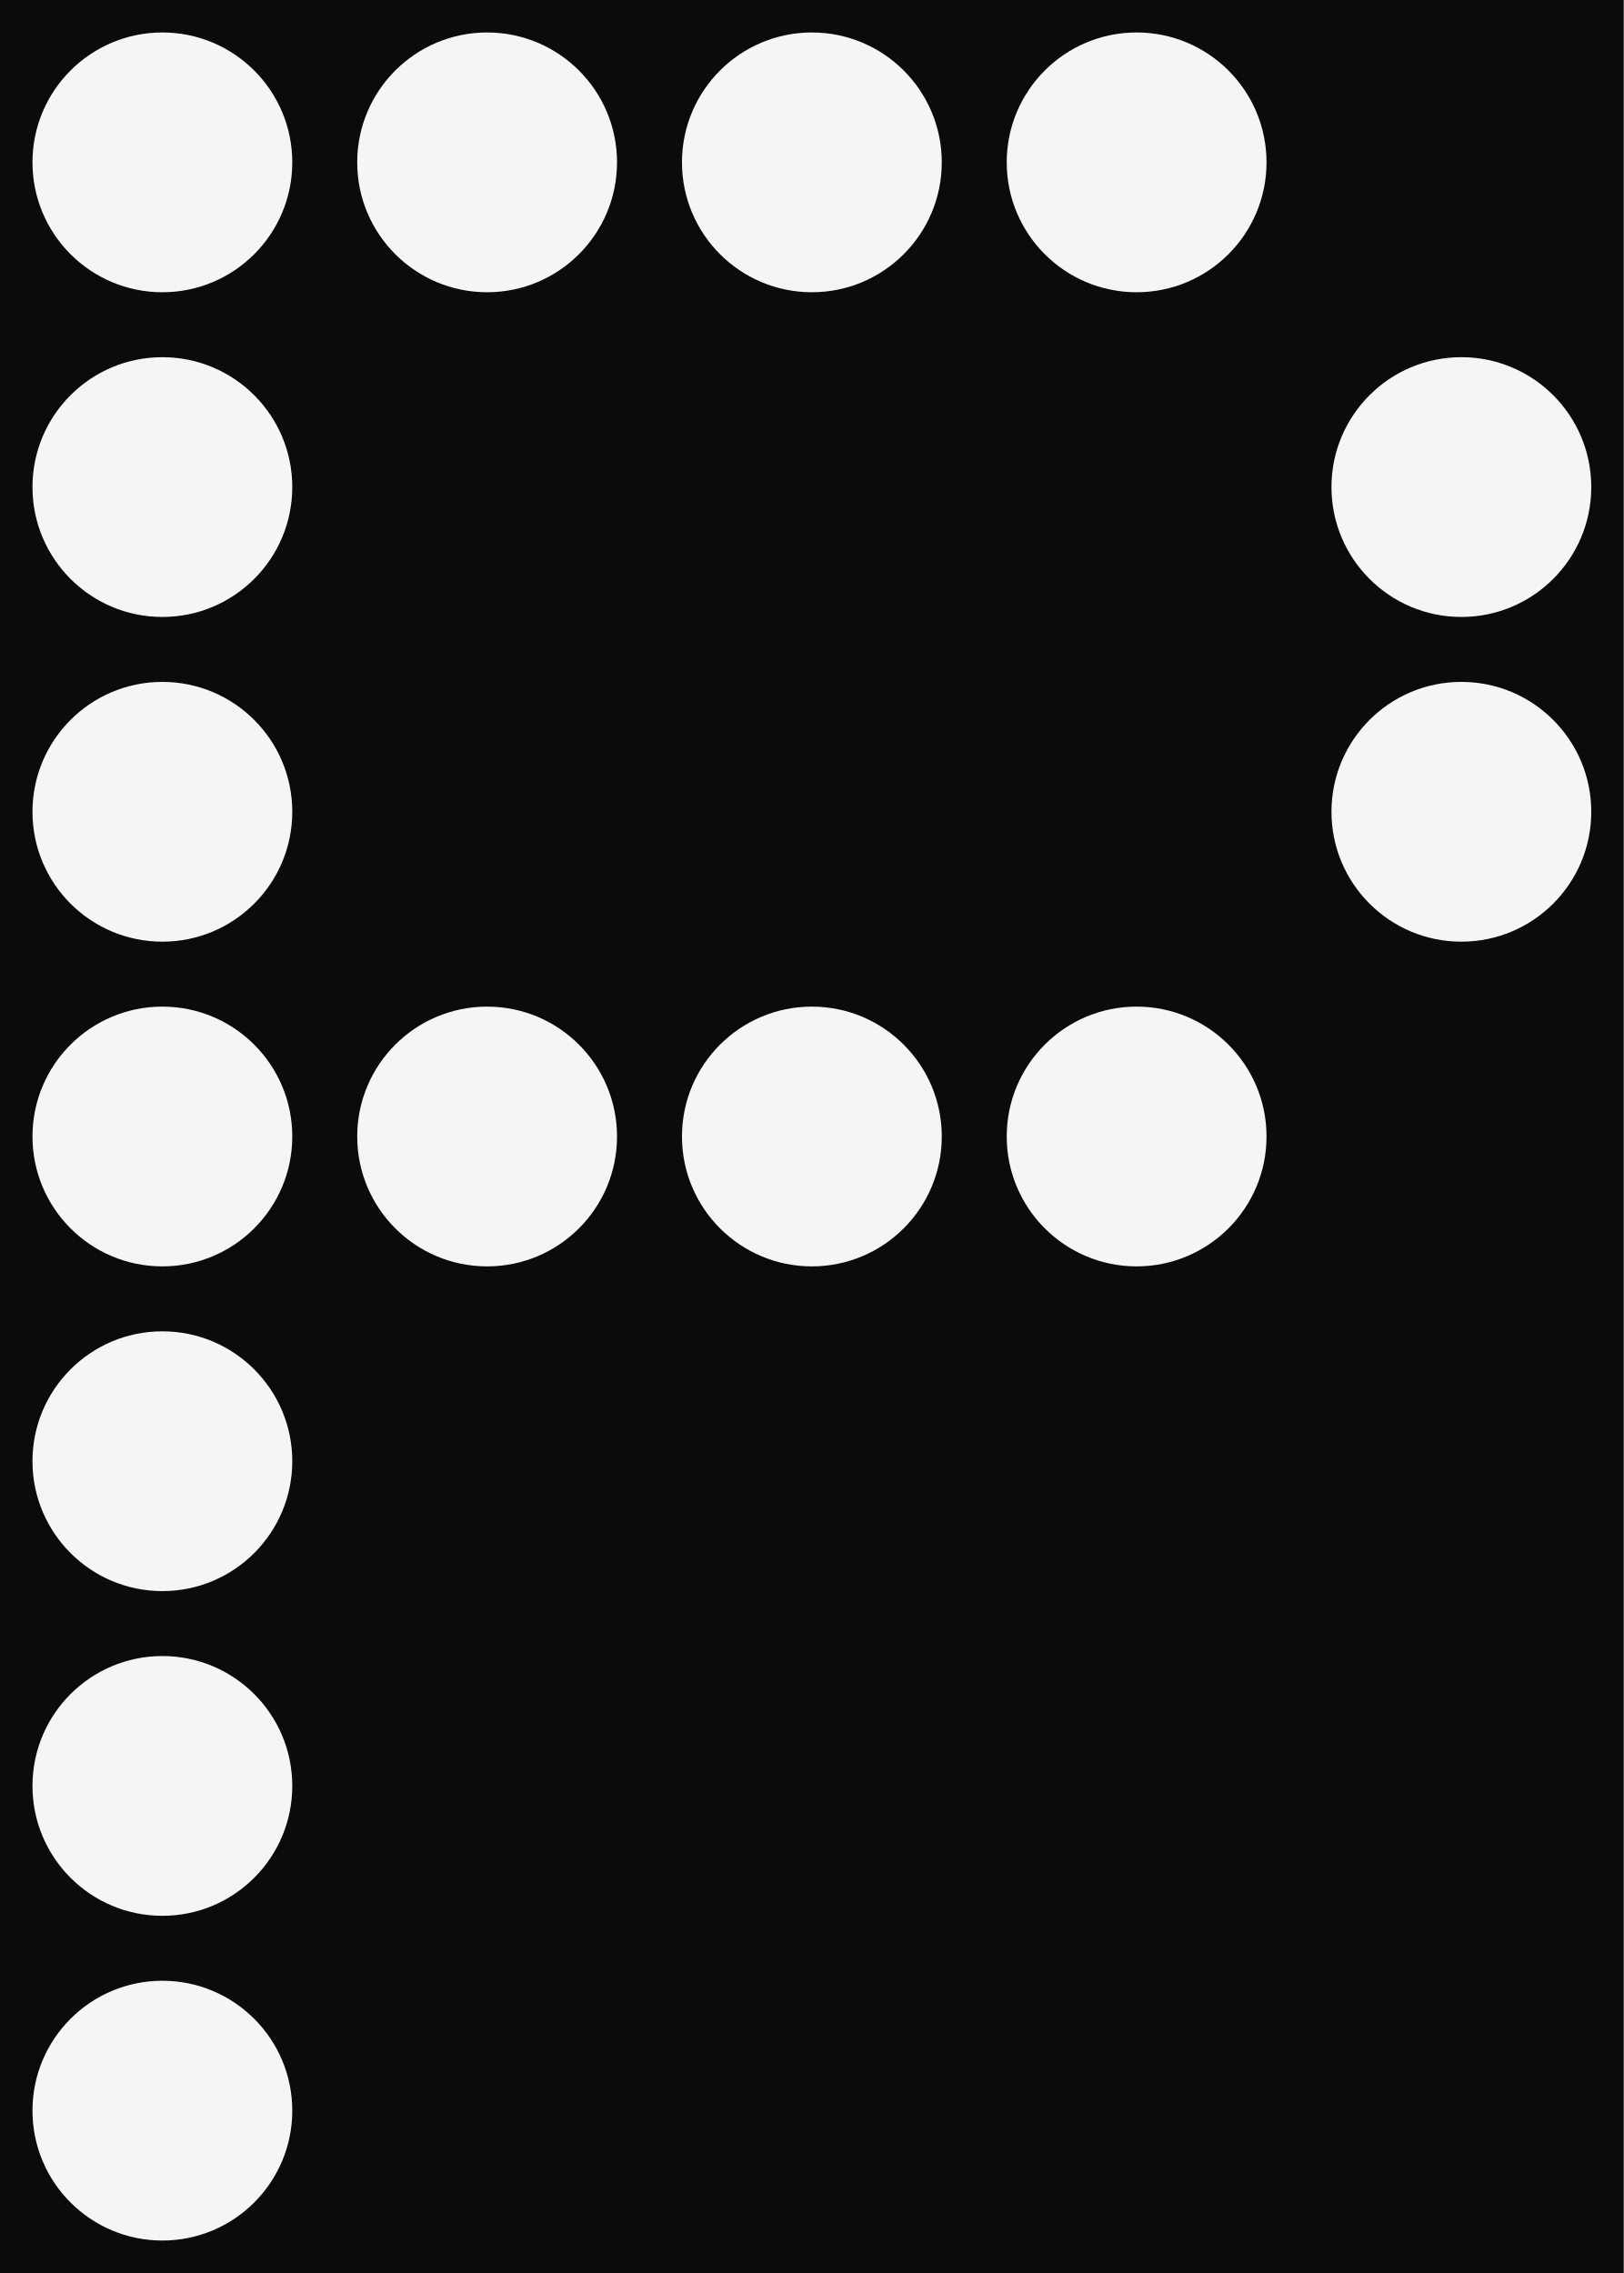
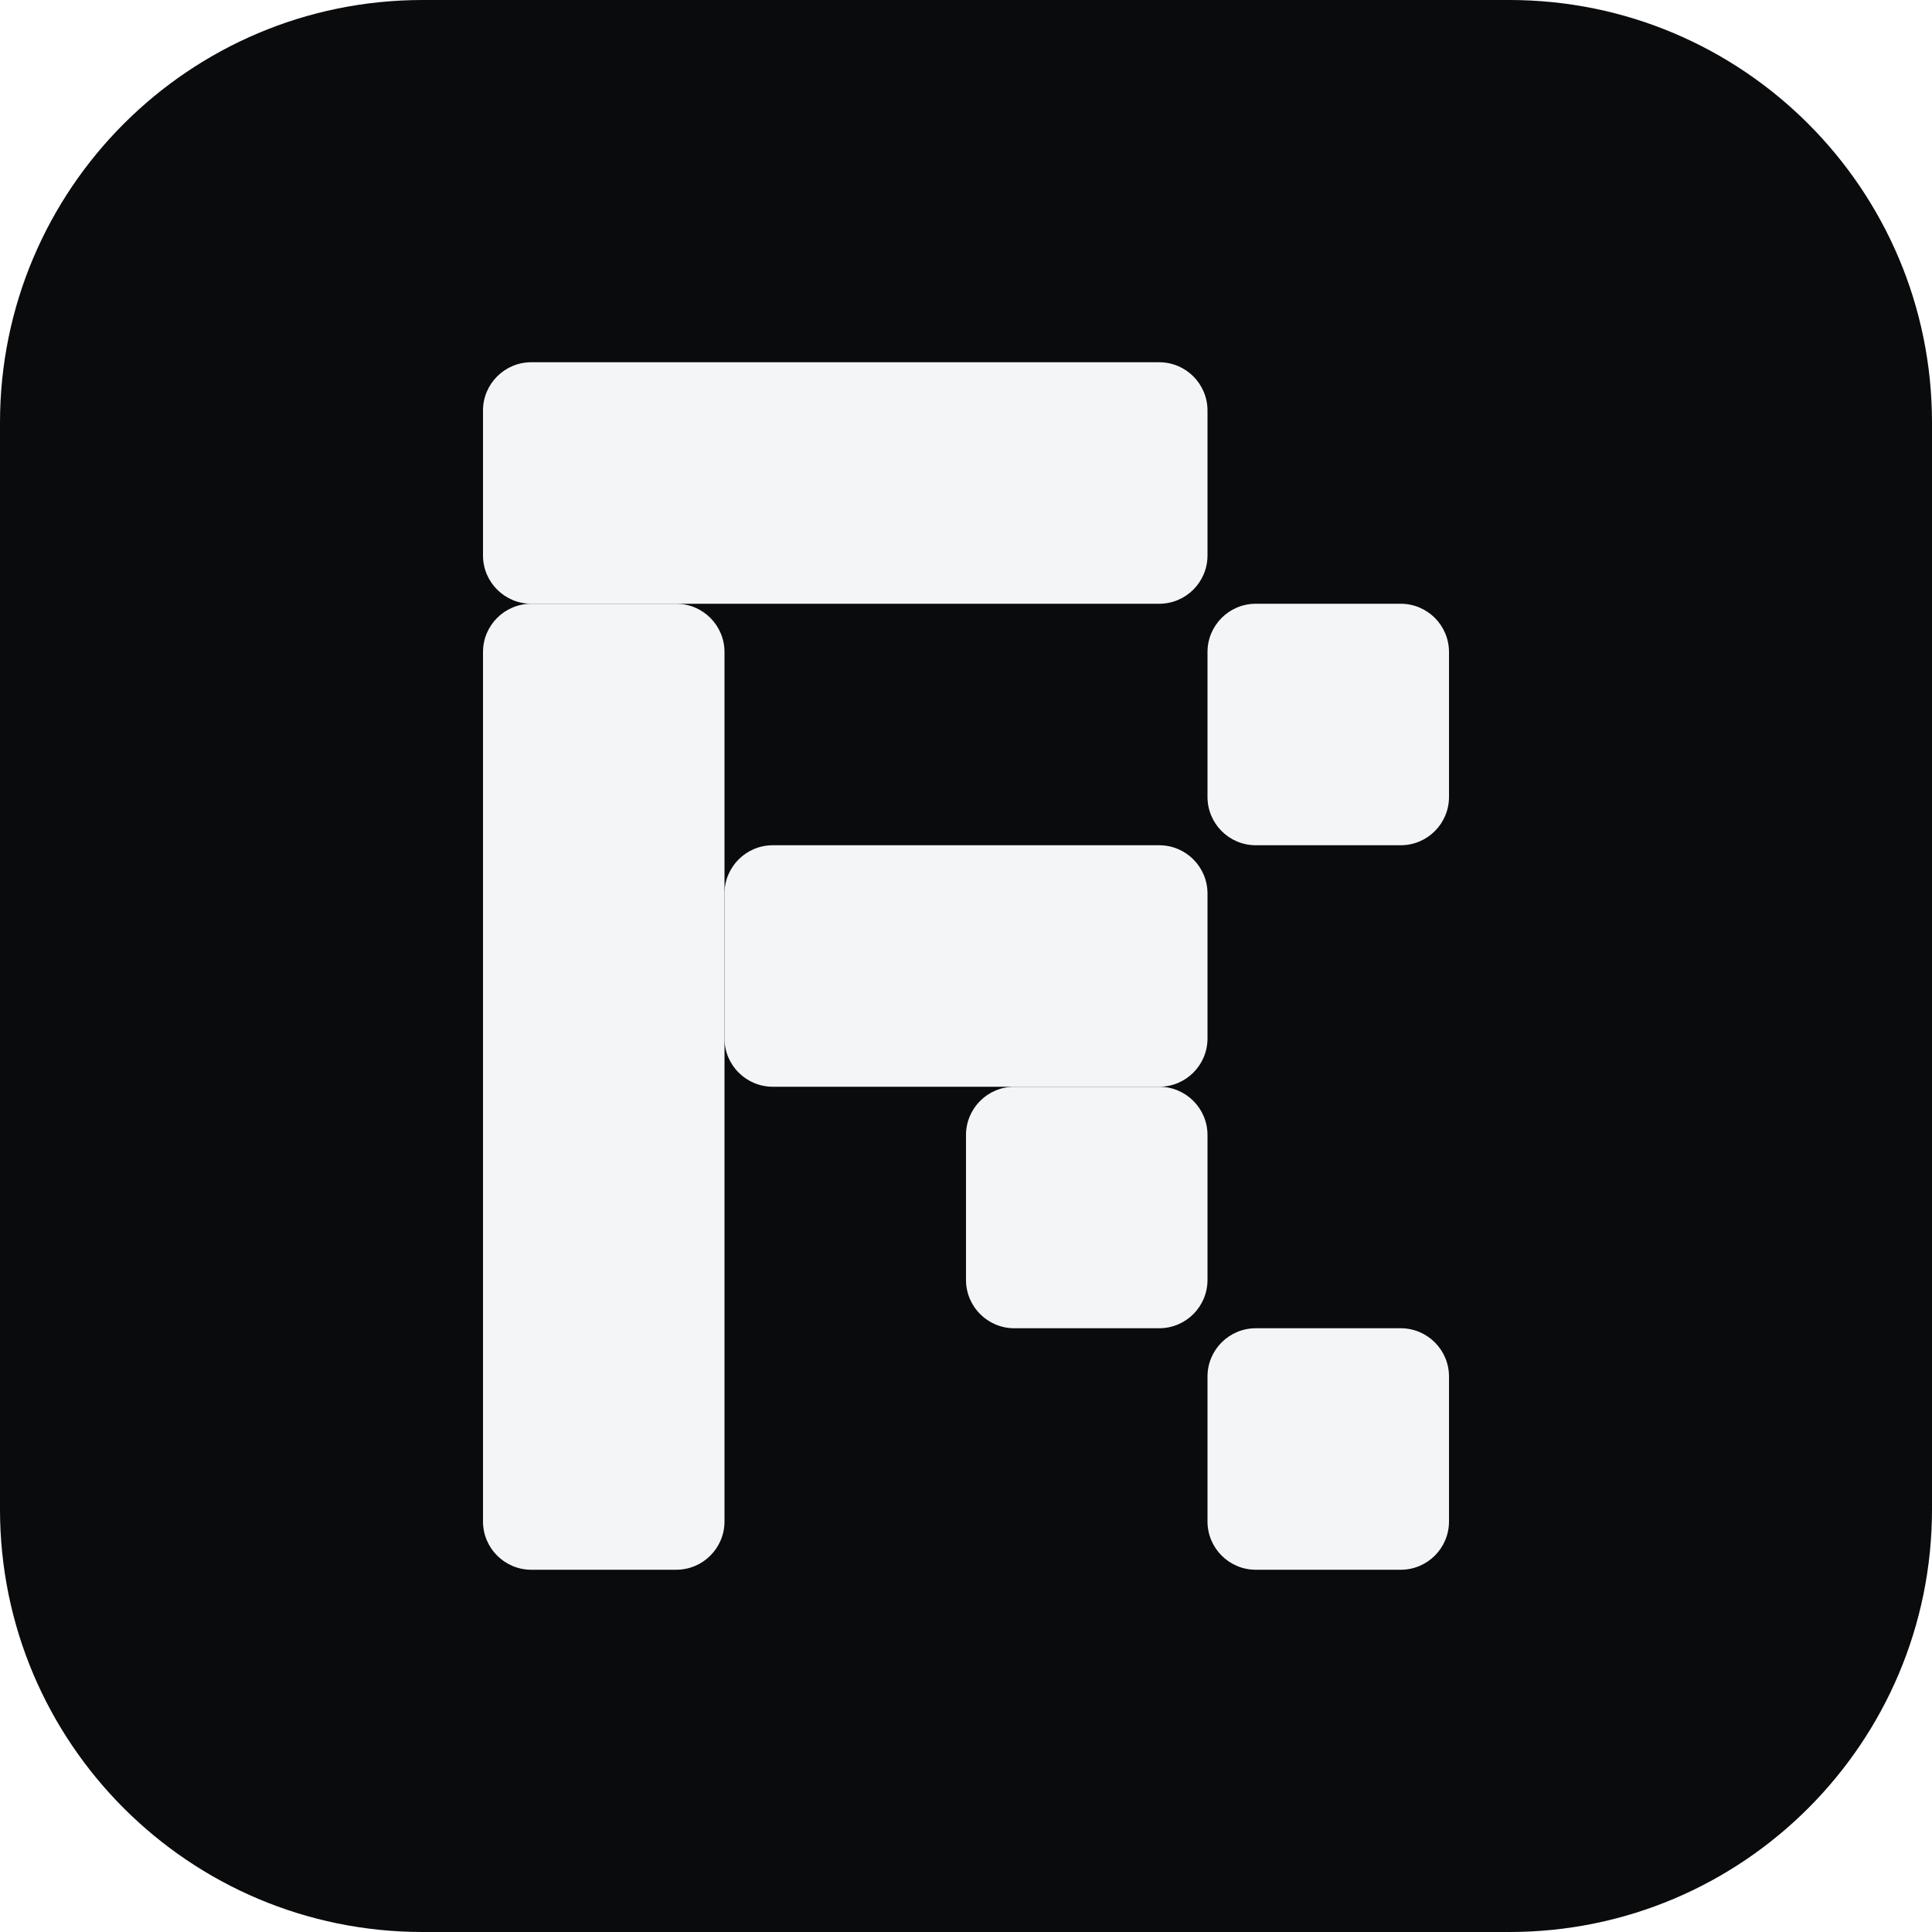
- <svg xmlns="http://www.w3.org/2000/svg" viewBox="0 0 50 70" fill="#f4f5f6">
-   <rect width="50" height="70" fill="#0a0b0d" />
-   <circle cx="5" cy="5" r="4" />
-   <circle cx="15" cy="5" r="4" />
-   <circle cx="25" cy="5" r="4" />
-   <circle cx="35" cy="5" r="4" />
-   <circle cx="5" cy="15" r="4" />
-   <circle cx="45" cy="15" r="4" />
-   <circle cx="5" cy="25" r="4" />
-   <circle cx="45" cy="25" r="4" />
-   <circle cx="5" cy="35" r="4" />
-   <circle cx="15" cy="35" r="4" />
-   <circle cx="25" cy="35" r="4" />
-   <circle cx="35" cy="35" r="4" />
-   <circle cx="5" cy="45" r="4" />
-   <circle cx="5" cy="55" r="4" />
-   <circle cx="5" cy="65" r="4" />
+ <svg xmlns="http://www.w3.org/2000/svg" viewBox="0 0 16 16">
+   <rect width="16" height="16" rx="3.5" fill="#0a0b0d" />
+   <g fill="#f4f5f6">
+     <rect x="4" y="3" width="6" height="2" rx="0.4" />
+     <rect x="4" y="5" width="2" height="8" rx="0.4" />
+     <rect x="10" y="5" width="2" height="2" rx="0.4" />
+     <rect x="6" y="7" width="4" height="2" rx="0.4" />
+     <rect x="8" y="9" width="2" height="2" rx="0.4" />
+     <rect x="10" y="11" width="2" height="2" rx="0.4" />
+   </g>
</svg>
